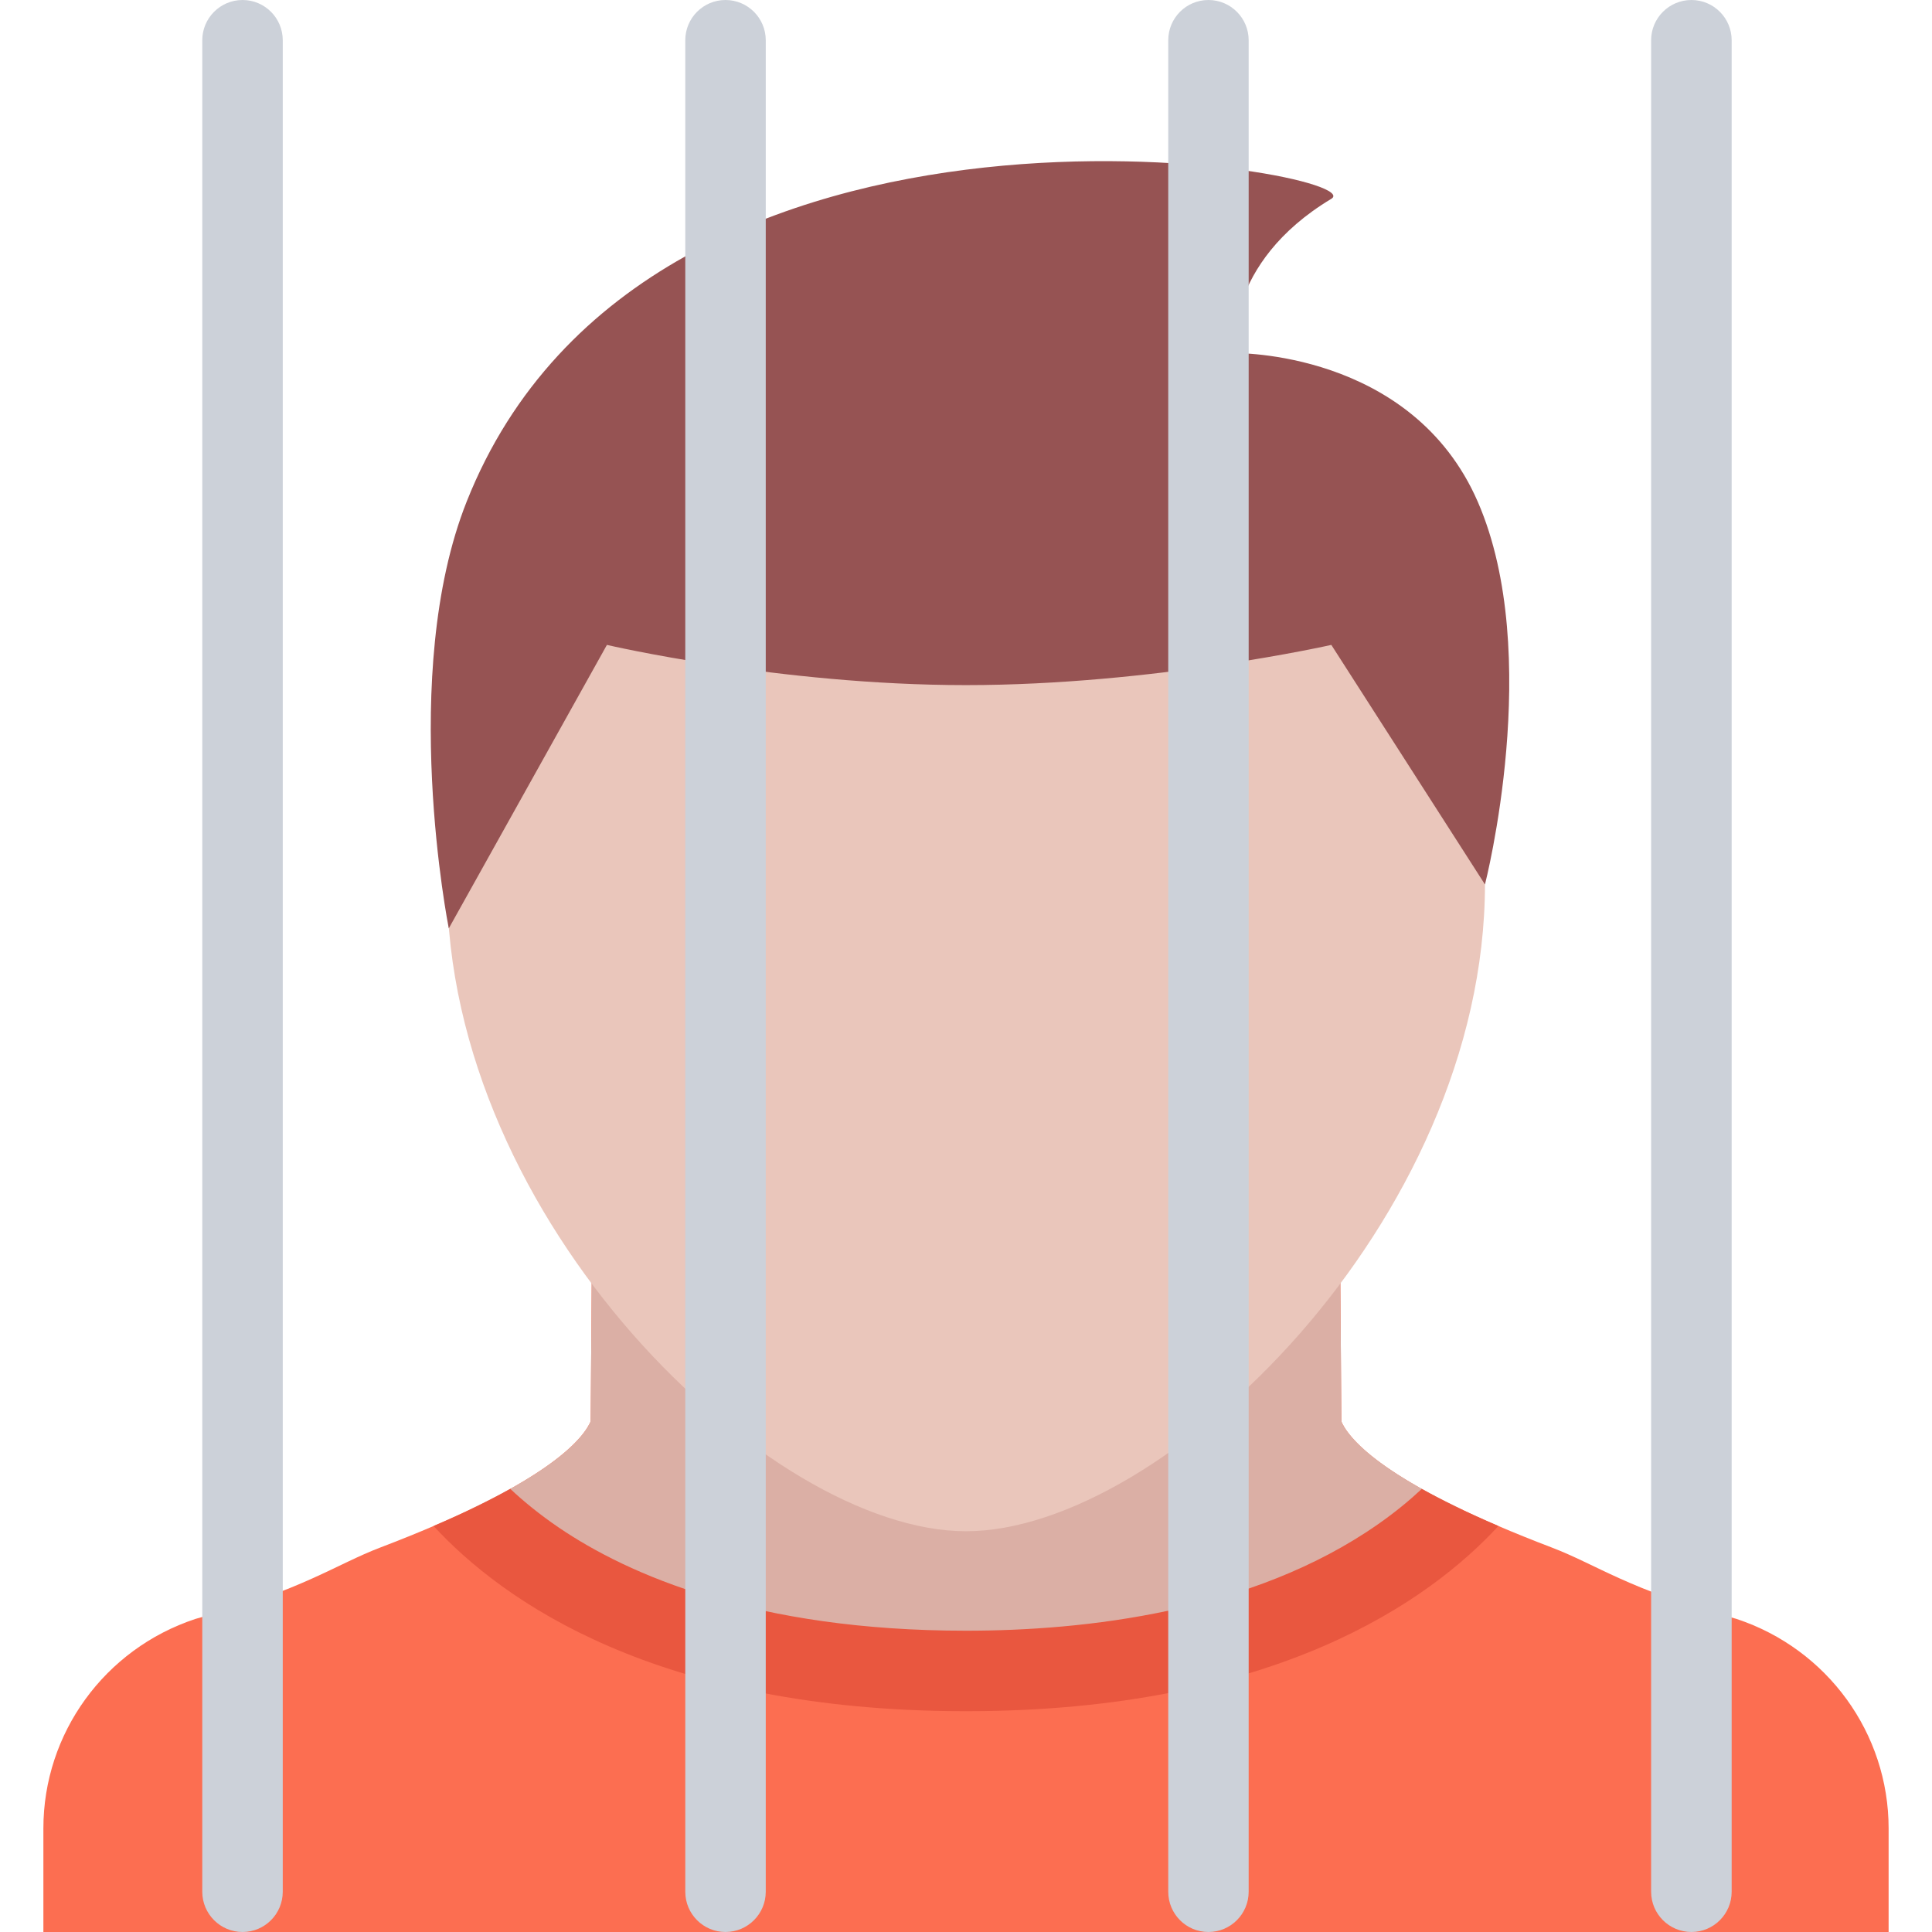
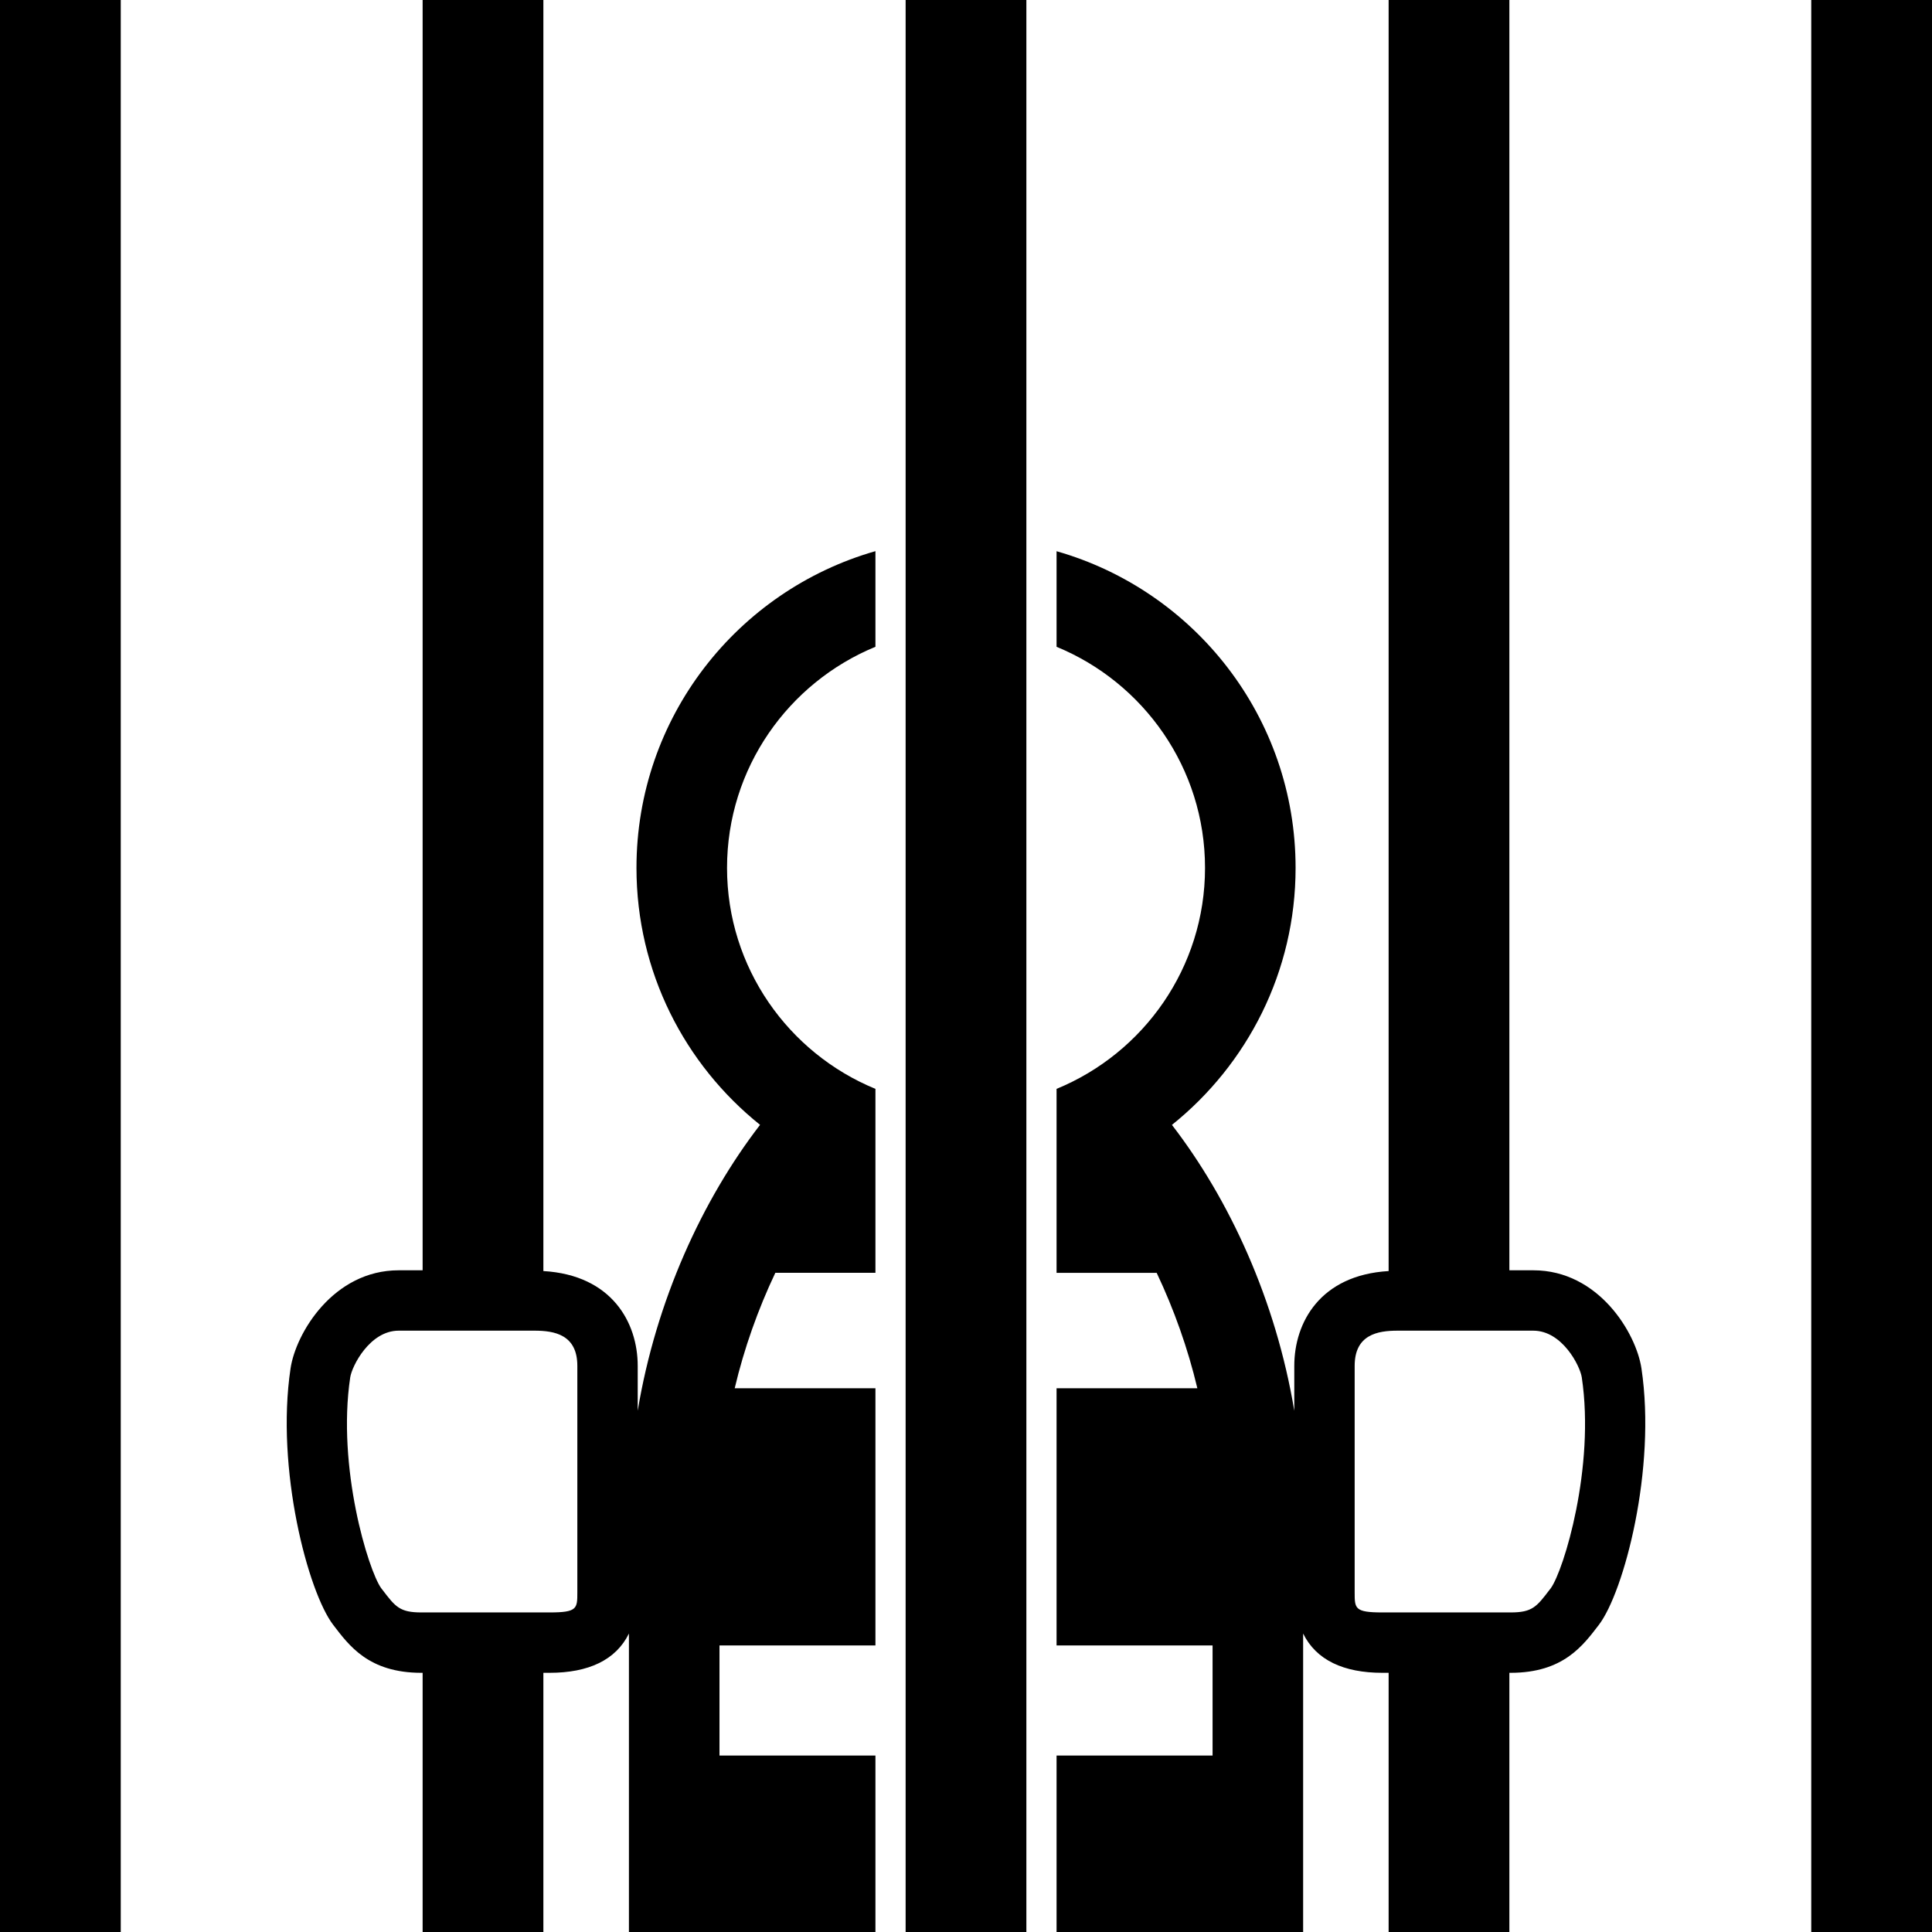
- <svg xmlns="http://www.w3.org/2000/svg" height="800px" width="800px" version="1.1" id="Layer_1" viewBox="0 0 511.98 511.98" xml:space="preserve">
-   <path style="fill:#FC6E51;" d="M460.174,429.014l-1.812-0.516c-26.469-7.109-35.405-13.938-47.187-18.422  c-41.811-15.921-52.685-27.404-55.466-32.826c-0.094-0.188-0.156-0.391-0.25-0.594l-0.343-48.545l-99.13-1.124l-99.105,1.124  l-0.344,48.545c-0.094,0.203-0.172,0.406-0.281,0.594c-2.781,5.422-13.64,16.905-55.436,32.826  c-11.78,4.484-20.733,11.312-47.201,18.422l-1.828,0.516c-24.093,7.969-40.295,30.311-40.295,55.529v27.437h244.49h244.498v-27.437  C500.484,459.325,484.265,436.983,460.174,429.014z" />
-   <path style="fill:#DBAFA5;" d="M386.769,399.719c-21.999-10.578-28.904-18.296-31.061-22.468c-0.094-0.188-0.156-0.391-0.25-0.594  l-0.343-48.545l-99.13-1.124l-99.105,1.124l-0.344,48.545c-0.094,0.203-0.172,0.406-0.281,0.594  c-2.125,4.172-9.031,11.89-31.03,22.468c17.703,17.827,55.982,43.092,130.761,43.092  C330.772,442.81,369.052,417.546,386.769,399.719z" />
-   <path style="fill:#EAC6BB;" d="M393.519,234.178c0,89.356-85.184,171.602-137.533,171.602c-52.342,0-137.526-82.245-137.526-171.602  c0-89.372,61.576-148.323,137.526-148.323C331.96,85.856,393.519,144.807,393.519,234.178z" />
-   <path style="fill:#E9573F;" d="M397.082,404.389c-8.281-3.547-14.938-6.827-20.312-9.827c-3.187,2.984-6.999,6.156-11.593,9.358  c-33.342,23.328-77.777,28.219-109.19,28.219c-55.904,0-89.527-14.859-107.871-27.312c-5.14-3.5-9.405-6.999-12.89-10.28  c-5.359,3-12.031,6.296-20.327,9.843c18.155,19.703,58.998,49.077,141.088,49.077C338.085,453.467,378.926,424.093,397.082,404.389z  " />
-   <path style="fill:#965353;" d="M326.991,93.574c0,0-2.688-23.78,25.812-40.889c12.029-7.25-180.751-41.607-229.125,80.215  c-18.187,45.765-4.75,113.121-4.75,113.121l41.905-75.122c0,0,45.67,10.656,95.152,10.656c49.506,0,96.817-10.656,96.817-10.656  l40.716,63.482c0,0,15.656-60.935-1.875-101.34C374.114,92.637,326.991,93.574,326.991,93.574z" />
+ <svg xmlns="http://www.w3.org/2000/svg" version="1.1" id="_x32_" width="800px" height="800px" viewBox="0 0 512 512" xml:space="preserve">
+   <style type="text/css">
+ 
+ 	.st0{fill:#000000;}
+ 
+ </style>
  <g>
-     <path style="fill:#CCD1D9;" d="M64.275,511.98c-5.891,0-10.672-4.781-10.672-10.672V10.672C53.603,4.781,58.384,0,64.275,0   s10.656,4.781,10.656,10.672v490.637C74.931,507.199,70.166,511.98,64.275,511.98z" />
-     <path style="fill:#CCD1D9;" d="M448.236,511.98c-5.906,0-10.688-4.781-10.688-10.672V10.672C437.548,4.781,442.329,0,448.236,0   c5.875,0,10.656,4.781,10.656,10.672v490.637C458.892,507.199,454.111,511.98,448.236,511.98z" />
-     <path style="fill:#CCD1D9;" d="M320.241,511.98c-5.906,0-10.655-4.781-10.655-10.672V10.672C309.586,4.781,314.335,0,320.241,0   c5.875,0,10.656,4.781,10.656,10.672v490.637C330.897,507.199,326.116,511.98,320.241,511.98z" />
-     <path style="fill:#CCD1D9;" d="M192.255,511.98c-5.891,0-10.656-4.781-10.656-10.672V10.672C181.599,4.781,186.365,0,192.255,0   s10.671,4.781,10.671,10.672v490.637C202.926,507.199,198.144,511.98,192.255,511.98z" />
+     <path class="st0" d="M406.344,336.641c-1.766,0-3.953,0-6.344,0V0h-32v336.844c-18.141,1.063-25,13.641-25,25.125   c0,1.547,0,6.031,0,11.906c-4.875-29.281-17.125-55.906-32.422-75.766c19.953-16.016,32.766-40.547,32.766-68.109   c0-39.906-26.797-73.5-63.344-83.922v25.328c23.063,9.484,39.344,32.156,39.344,58.594c0,26.422-16.281,49.094-39.344,58.563v48.75   h26.531c4.594,9.703,8.266,20.016,10.781,30.594H280v68.156h41.344v29.172H280V512h65.344c0,0,0-27.375,0-79.094   c3.453,7.031,10.719,10.406,21,10.406c0.469,0,1.094,0,1.656,0V512h32v-68.688c0.109,0,0.219,0,0.344,0   c14,0,19.188-7.281,23.344-12.672c6.656-8.672,15.313-41.328,11.313-68C433.609,353.313,423.688,336.641,406.344,336.641z    M410.969,420.906l-0.344,0.438c-3.406,4.469-4.563,5.969-10.281,5.969h-34c-7.344,0-7.344-1.031-7.344-5.344v-60   c0-8.266,6.063-9.328,11.344-9.328h36c7.688,0,12.406,9.391,12.844,12.375C422.75,388.813,414.406,416.172,410.969,420.906z" />
+     <rect x="480" class="st0" width="32" height="512" />
+     <rect class="st0" width="32" height="512" />
+     <path class="st0" d="M168.672,230c0,27.563,12.797,52.094,32.75,68.094c-15.297,19.875-27.547,46.5-32.422,75.766   c0-5.859,0-10.344,0-11.891c0-11.484-6.859-24.063-25-25.125V0h-32v336.641c-2.391,0-4.578,0-6.344,0   c-17.328,0-27.266,16.672-28.656,26c-4,26.672,4.656,59.328,11.328,68c4.141,5.391,9.328,12.672,23.328,12.672   c0.125,0,0.234,0,0.344,0V512h32v-68.688c0.563,0,1.188,0,1.656,0c10.297,0,17.563-3.375,21.016-10.406c0,51.719,0,79.094,0,79.094   H232v-46.766h-41.328v-29.172H232v-68.156h-37.297c2.5-10.578,6.172-20.906,10.766-30.594H232v-48.75   c-23.047-9.469-39.328-32.141-39.328-58.563c0-26.438,16.281-49.109,39.328-58.594v-25.344   C195.453,156.5,168.672,190.094,168.672,230z M153,421.969c0,4.313,0,5.344-7.344,5.344h-34c-5.719,0-6.875-1.5-10.281-5.969   l-0.344-0.438c-3.422-4.734-11.781-32.094-8.219-55.891c0.453-2.984,5.172-12.375,12.844-12.375h36   c5.281,0,11.344,1.063,11.344,9.328V421.969z" />
+     <rect x="240" class="st0" width="32" height="512" />
  </g>
</svg>
